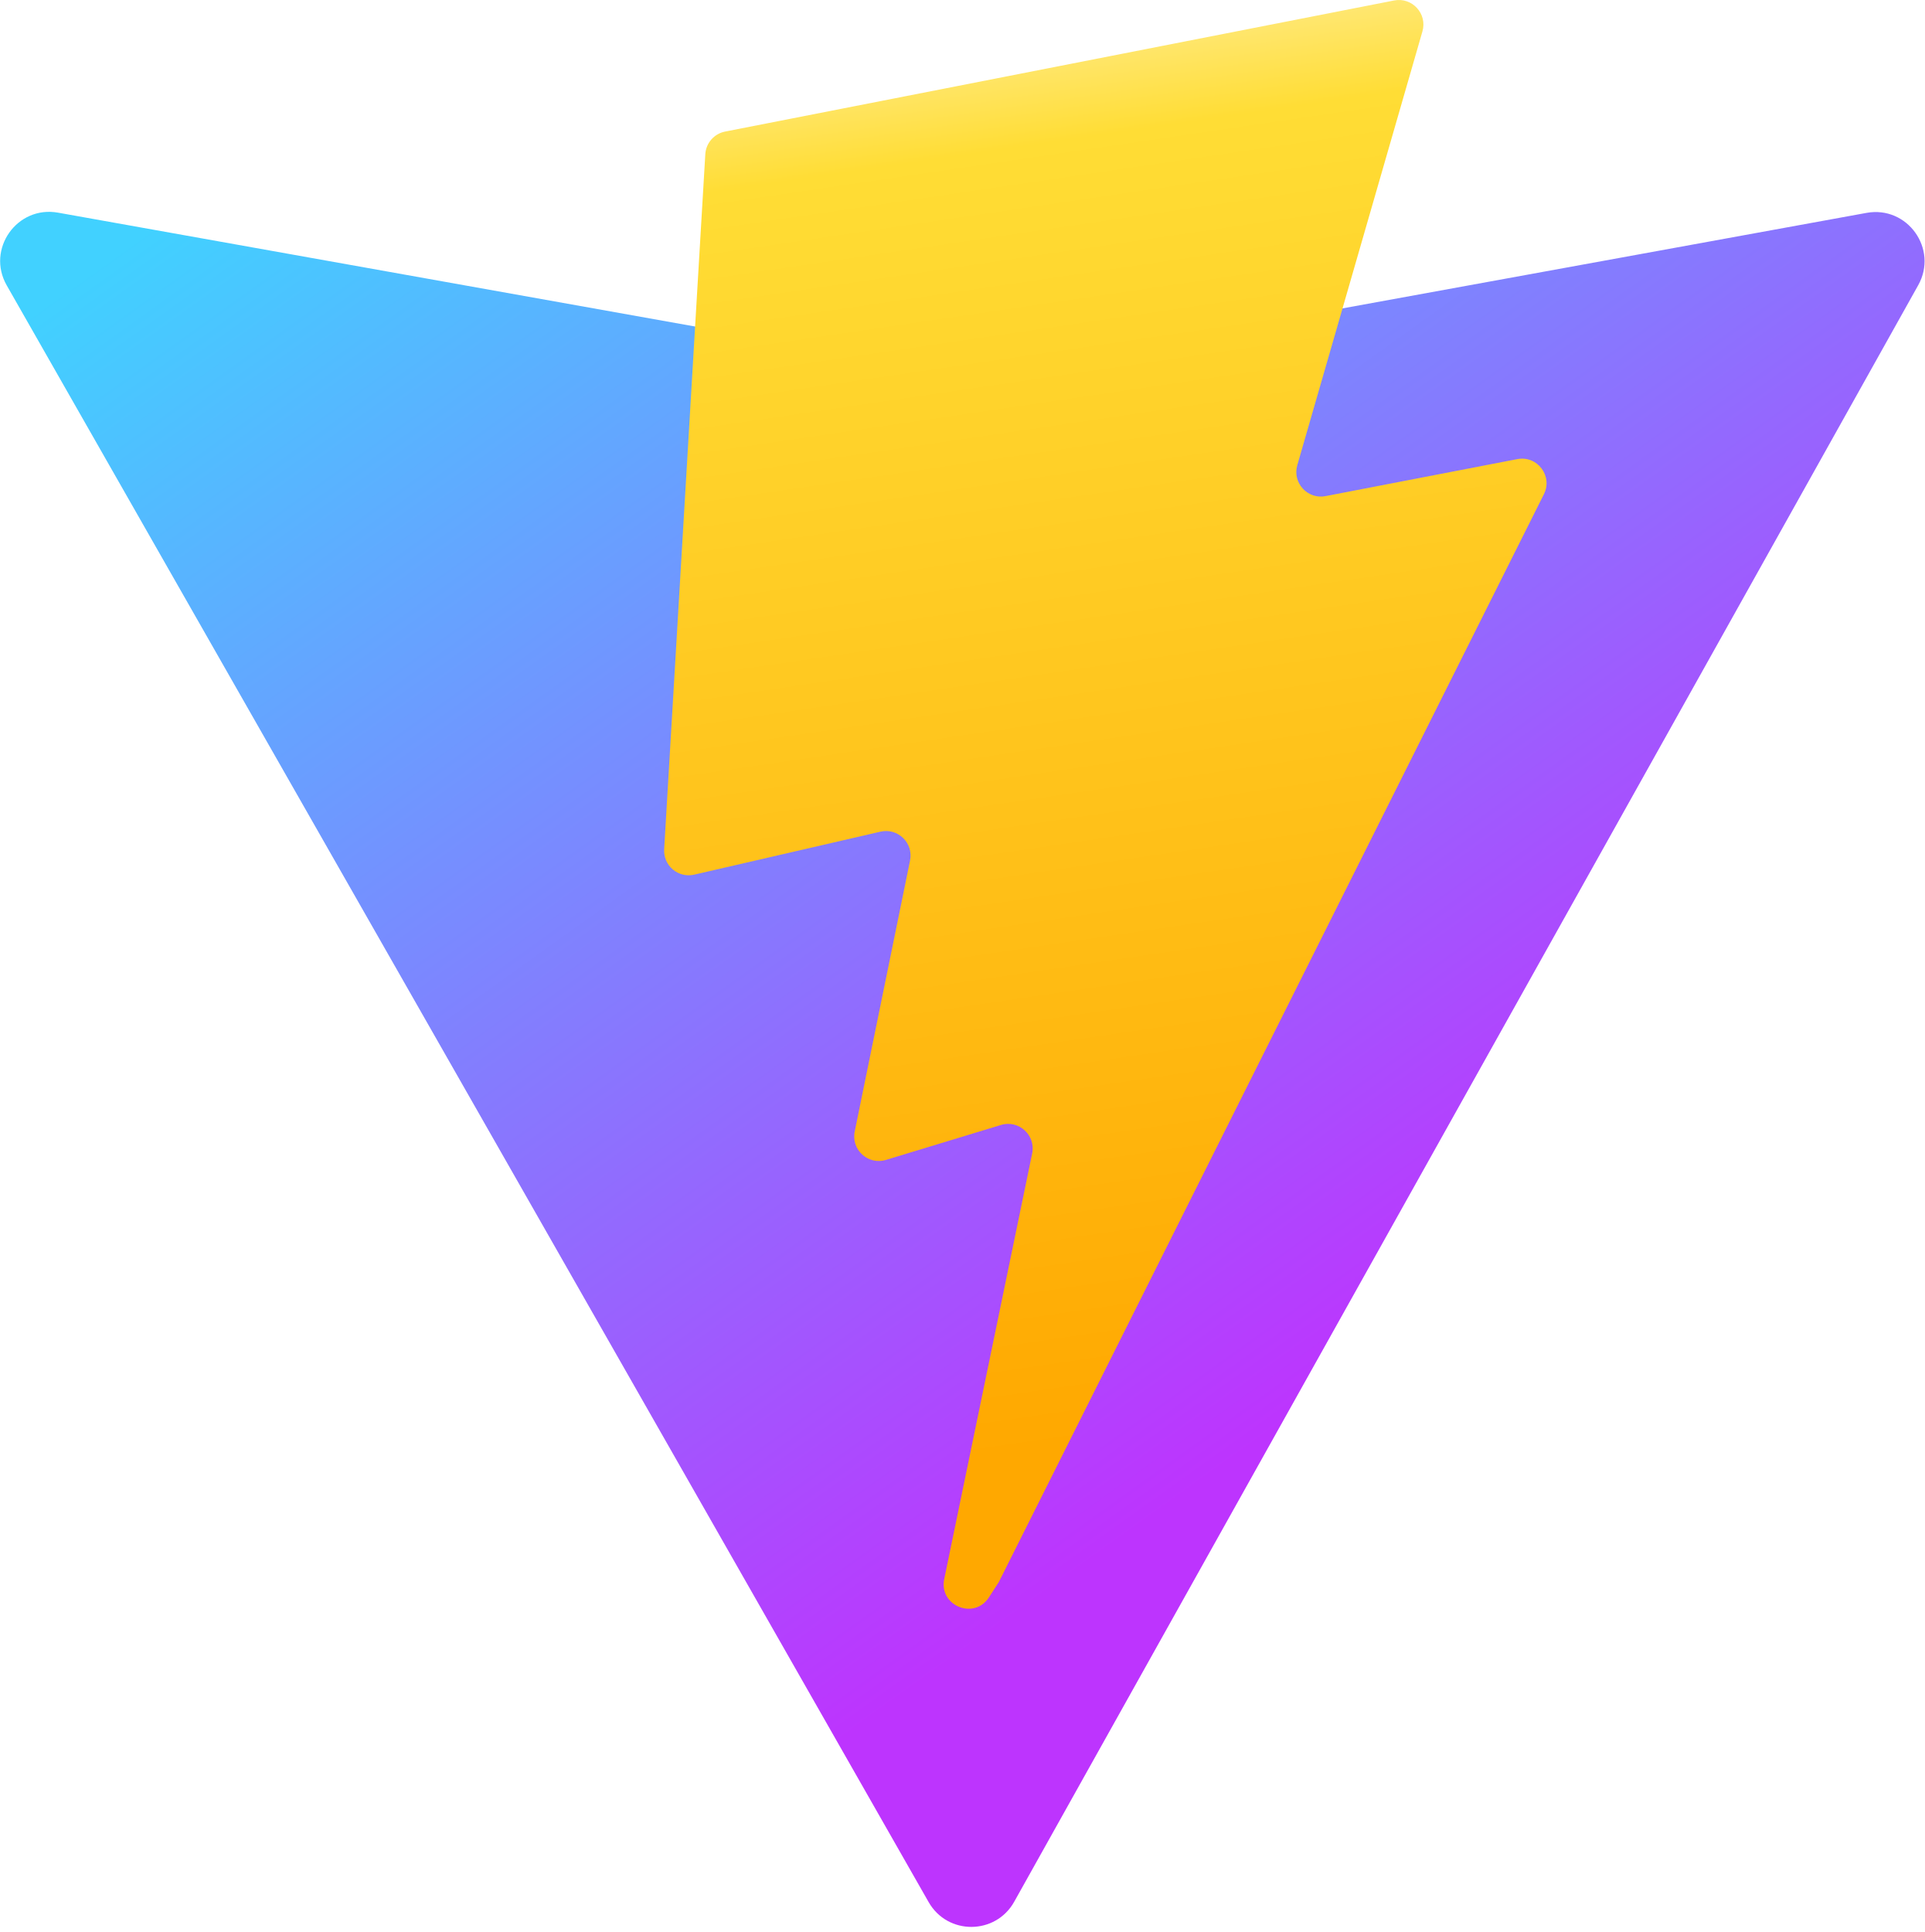
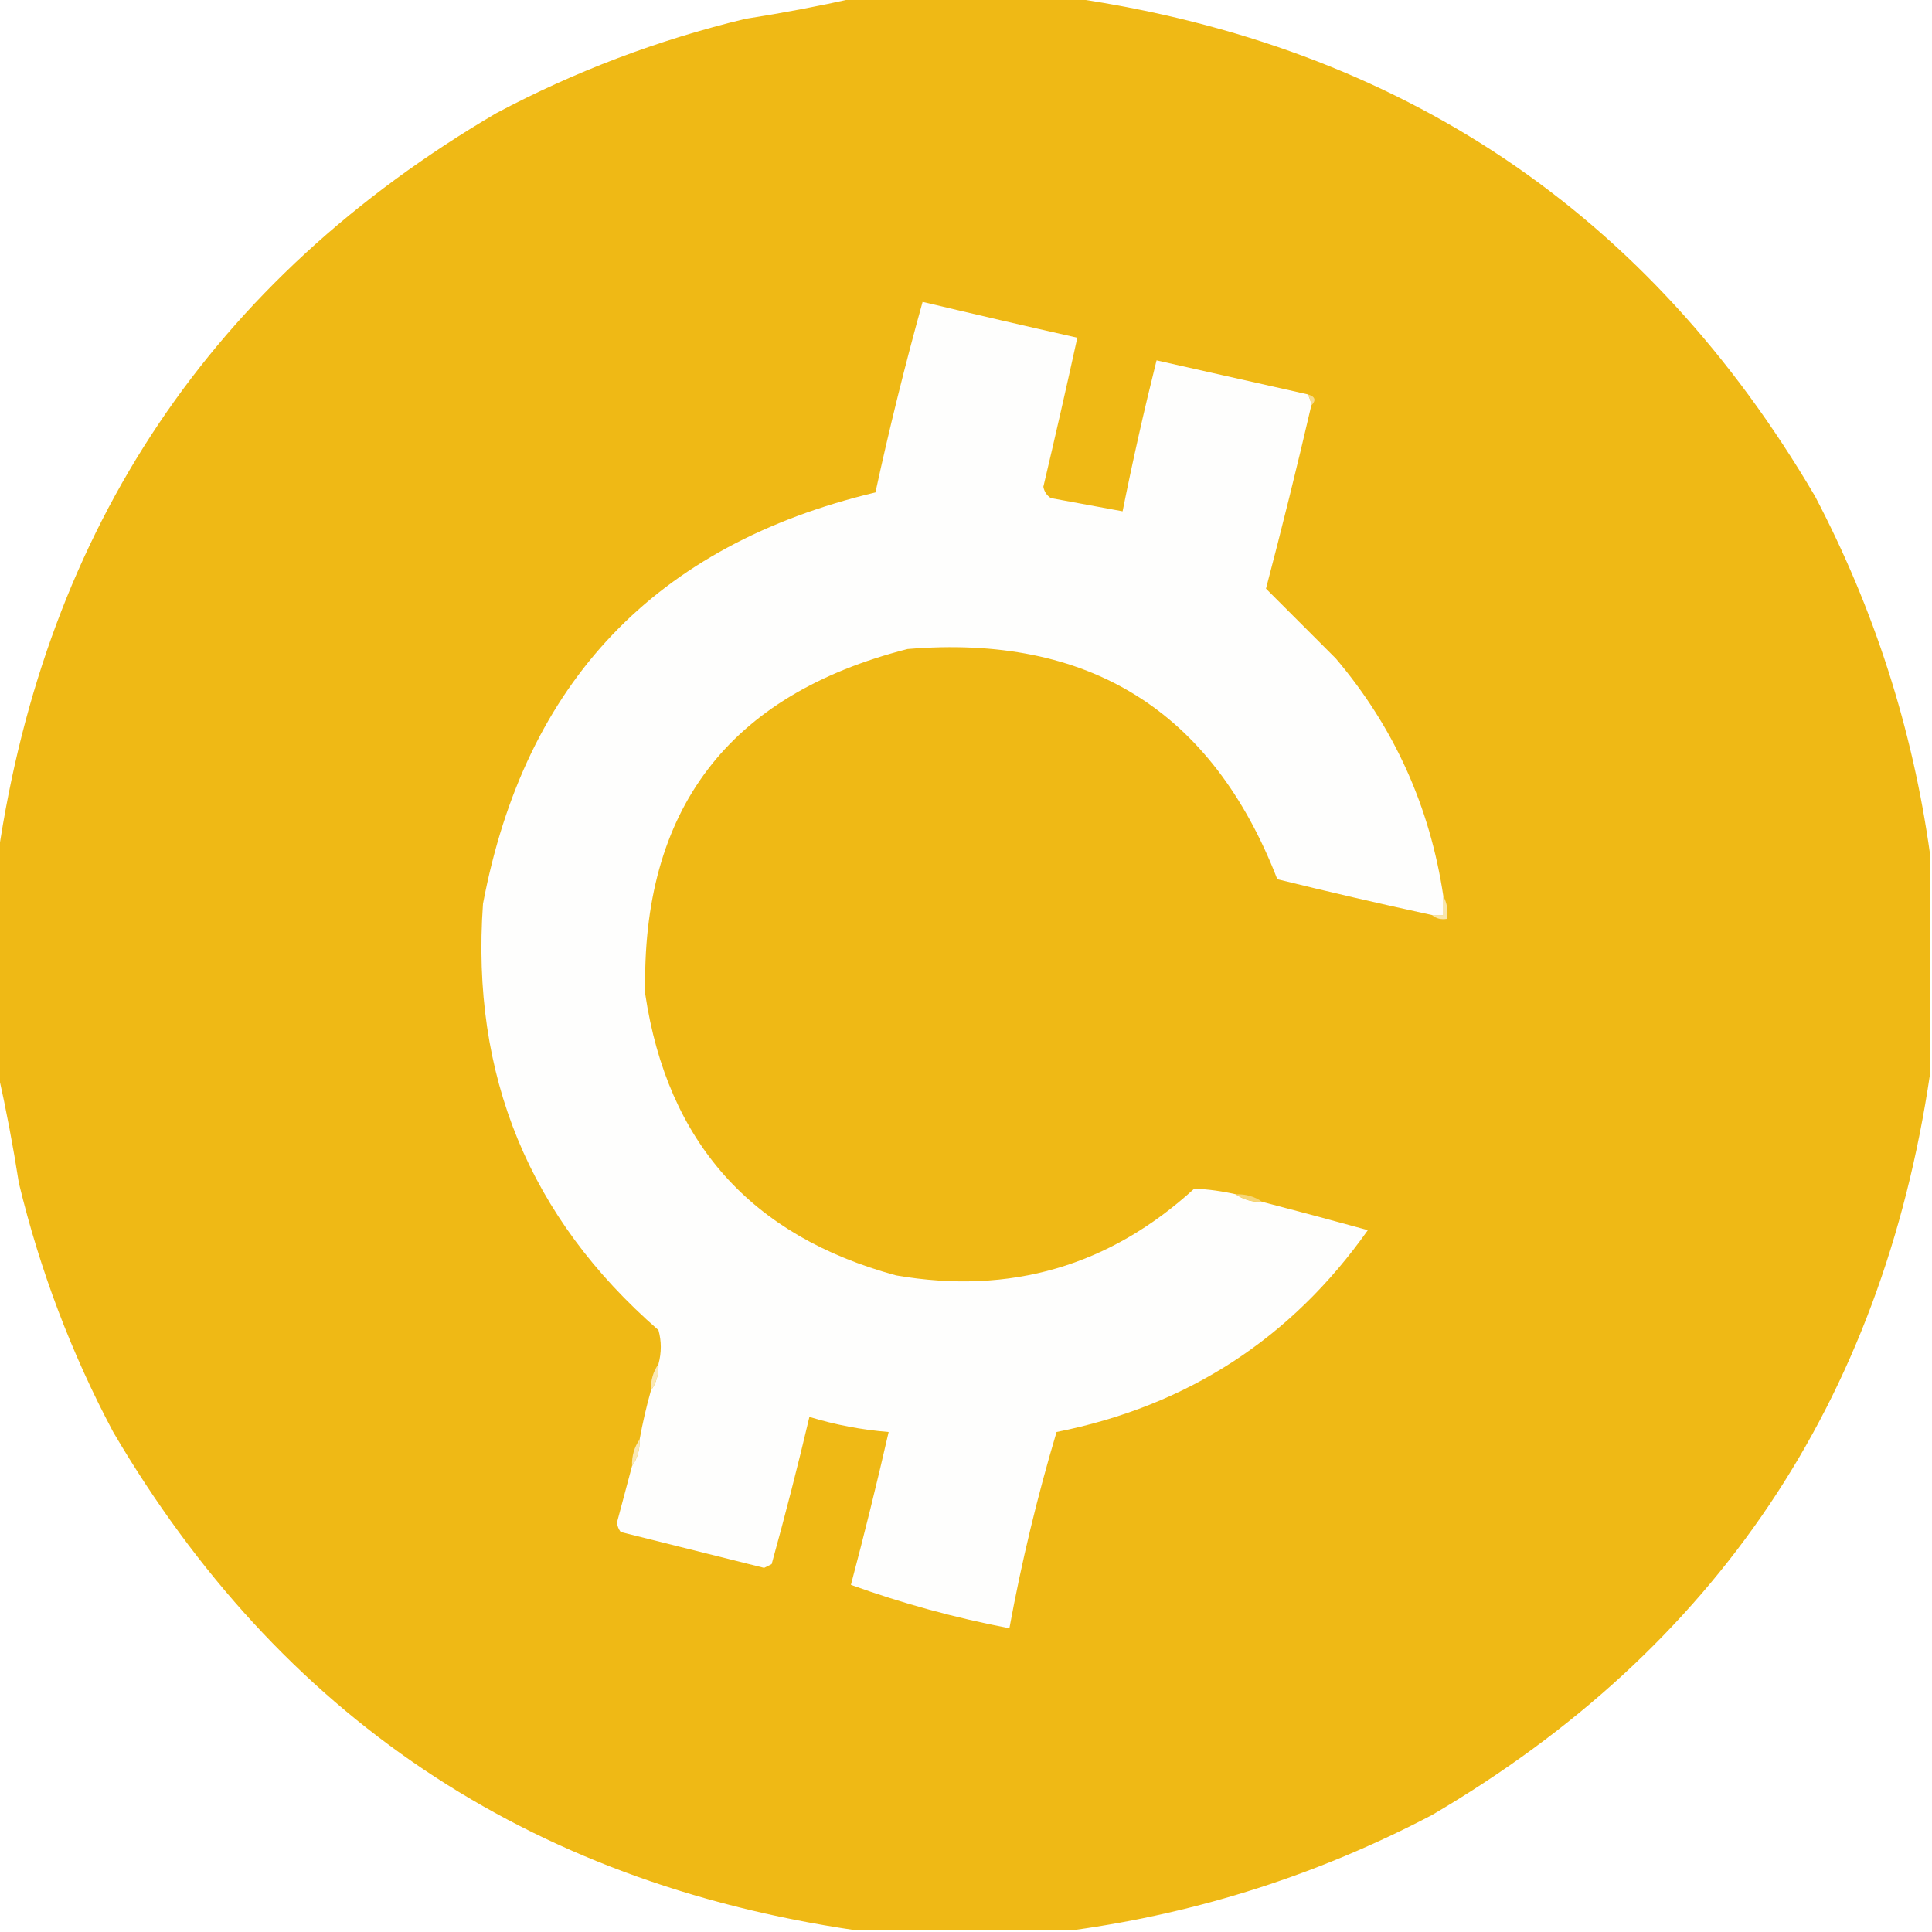
- <svg xmlns="http://www.w3.org/2000/svg" aria-hidden="true" role="img" class="iconify iconify--logos" width="31.88" height="32" preserveAspectRatio="xMidYMid meet" viewBox="0 0 256 257">
-   <defs>
-     <linearGradient id="IconifyId1813088fe1fbc01fb466" x1="-.828%" x2="57.636%" y1="7.652%" y2="78.411%">
-       <stop offset="0%" stop-color="#41D1FF" />
-       <stop offset="100%" stop-color="#BD34FE" />
-     </linearGradient>
-     <linearGradient id="IconifyId1813088fe1fbc01fb467" x1="43.376%" x2="50.316%" y1="2.242%" y2="89.03%">
-       <stop offset="0%" stop-color="#FFEA83" />
-       <stop offset="8.333%" stop-color="#FFDD35" />
-       <stop offset="100%" stop-color="#FFA800" />
-     </linearGradient>
-   </defs>
-   <path fill="url(#IconifyId1813088fe1fbc01fb466)" d="M255.153 37.938L134.897 252.976c-2.483 4.44-8.862 4.466-11.382.048L.875 37.958c-2.746-4.814 1.371-10.646 6.827-9.67l120.385 21.517a6.537 6.537 0 0 0 2.322-.004l117.867-21.483c5.438-.991 9.574 4.796 6.877 9.62Z" />
-   <path fill="url(#IconifyId1813088fe1fbc01fb467)" d="M185.432.063L96.44 17.501a3.268 3.268 0 0 0-2.634 3.014l-5.474 92.456a3.268 3.268 0 0 0 3.997 3.378l24.777-5.718c2.318-.535 4.413 1.507 3.936 3.838l-7.361 36.047c-.495 2.426 1.782 4.5 4.151 3.78l15.304-4.649c2.372-.72 4.652 1.36 4.15 3.788l-11.698 56.621c-.732 3.542 3.979 5.473 5.943 2.437l1.313-2.028l72.516-144.72c1.215-2.423-.88-5.186-3.54-4.672l-25.505 4.922c-2.396.462-4.435-1.77-3.759-4.114l16.646-57.705c.677-2.35-1.37-4.583-3.769-4.113Z" />
+ <svg xmlns="http://www.w3.org/2000/svg" version="1.1" width="512px" height="512px" style="shape-rendering:geometricPrecision; text-rendering:geometricPrecision; image-rendering:optimizeQuality; fill-rule:evenodd; clip-rule:evenodd">
+   <g>
+     <path style="opacity:0.994" fill="#efb914" d="M 226.5,-0.5 C 245.833,-0.5 265.167,-0.5 284.5,-0.5C 371.354,12.301 436.854,56.301 481,131.5C 496.697,161.423 506.864,193.09 511.5,226.5C 511.5,245.833 511.5,265.167 511.5,284.5C 498.69,371.377 454.69,436.877 379.5,481C 349.577,496.697 317.91,506.864 284.5,511.5C 265.167,511.5 245.833,511.5 226.5,511.5C 139.646,498.699 74.146,454.699 30,379.5C 18.899,358.617 10.566,336.617 5,313.5C 3.46,303.641 1.627,293.974 -0.5,284.5C -0.5,265.167 -0.5,245.833 -0.5,226.5C 12.301,139.646 56.301,74.146 131.5,30C 152.383,18.899 174.383,10.566 197.5,5C 207.359,3.46 217.026,1.627 226.5,-0.5 Z" />
+   </g>
+   <g>
+     <path style="opacity:1" fill="#fefefd" d="M 346.5,104.5 C 347.11,105.391 347.443,106.391 347.5,107.5C 343.738,123.716 339.738,139.882 335.5,156C 341.6,162.1 347.767,168.267 354,174.5C 369.433,192.707 378.933,213.707 382.5,237.5C 382.5,239.167 382.5,240.833 382.5,242.5C 381.5,242.5 380.5,242.5 379.5,242.5C 365.809,239.528 352.143,236.361 338.5,233C 321.183,188.327 288.516,167.994 240.5,172C 193.032,184.125 169.865,214.625 171,263.5C 176.912,302.75 199.078,327.583 237.5,338C 267.693,343.206 294.026,335.539 316.5,315C 320.17,315.159 323.837,315.659 327.5,316.5C 329.515,317.924 331.848,318.59 334.5,318.5C 343.847,320.936 353.18,323.436 362.5,326C 342.146,354.766 314.646,372.599 280,379.5C 274.889,396.612 270.722,413.945 267.5,431.5C 253.066,428.736 239.066,424.903 225.5,420C 229.072,406.544 232.406,393.044 235.5,379.5C 228.34,378.918 221.34,377.585 214.5,375.5C 211.421,388.557 208.088,401.557 204.5,414.5C 203.833,414.833 203.167,415.167 202.5,415.5C 189.833,412.333 177.167,409.167 164.5,406C 163.941,405.275 163.608,404.442 163.5,403.5C 164.84,398.482 166.174,393.482 167.5,388.5C 168.924,386.485 169.59,384.152 169.5,381.5C 170.293,377.12 171.293,372.787 172.5,368.5C 173.924,366.485 174.59,364.152 174.5,361.5C 175.321,358.446 175.321,355.446 174.5,352.5C 140.26,322.67 124.76,285.004 128,239.5C 139.125,180.708 173.792,144.375 232,130.5C 235.689,113.519 239.856,96.685 244.5,80C 258.054,83.231 271.721,86.397 285.5,89.5C 282.612,102.671 279.612,115.838 276.5,129C 276.755,130.326 277.422,131.326 278.5,132C 284.879,133.173 291.212,134.34 297.5,135.5C 300.183,122.101 303.183,108.768 306.5,95.5C 319.839,98.503 333.173,101.503 346.5,104.5 Z" />
+   </g>
+   <g>
+     <path style="opacity:1" fill="#f8dd91" d="M 346.5,104.5 C 348.552,105.053 348.885,106.053 347.5,107.5C 347.443,106.391 347.11,105.391 346.5,104.5 Z" />
+   </g>
+   <g>
+     <path style="opacity:1" fill="#f9e6ac" d="M 382.5,237.5 C 383.461,239.265 383.795,241.265 383.5,243.5C 381.901,243.768 380.568,243.434 379.5,242.5C 380.5,242.5 381.5,242.5 382.5,242.5C 382.5,240.833 382.5,239.167 382.5,237.5 Z" />
+   </g>
+   <g>
+     <path style="opacity:1" fill="#f6d679" d="M 327.5,316.5 C 330.152,316.41 332.485,317.076 334.5,318.5C 331.848,318.59 329.515,317.924 327.5,316.5 Z" />
+   </g>
+   <g>
+     <path style="opacity:1" fill="#fae8b3" d="M 174.5,361.5 C 174.59,364.152 173.924,366.485 172.5,368.5C 172.41,365.848 173.076,363.515 174.5,361.5 Z" />
+   </g>
+   <g>
+     <path style="opacity:1" fill="#fae8b3" d="M 169.5,381.5 C 169.59,384.152 168.924,386.485 167.5,388.5C 167.41,385.848 168.076,383.515 169.5,381.5 Z" />
+   </g>
</svg>
